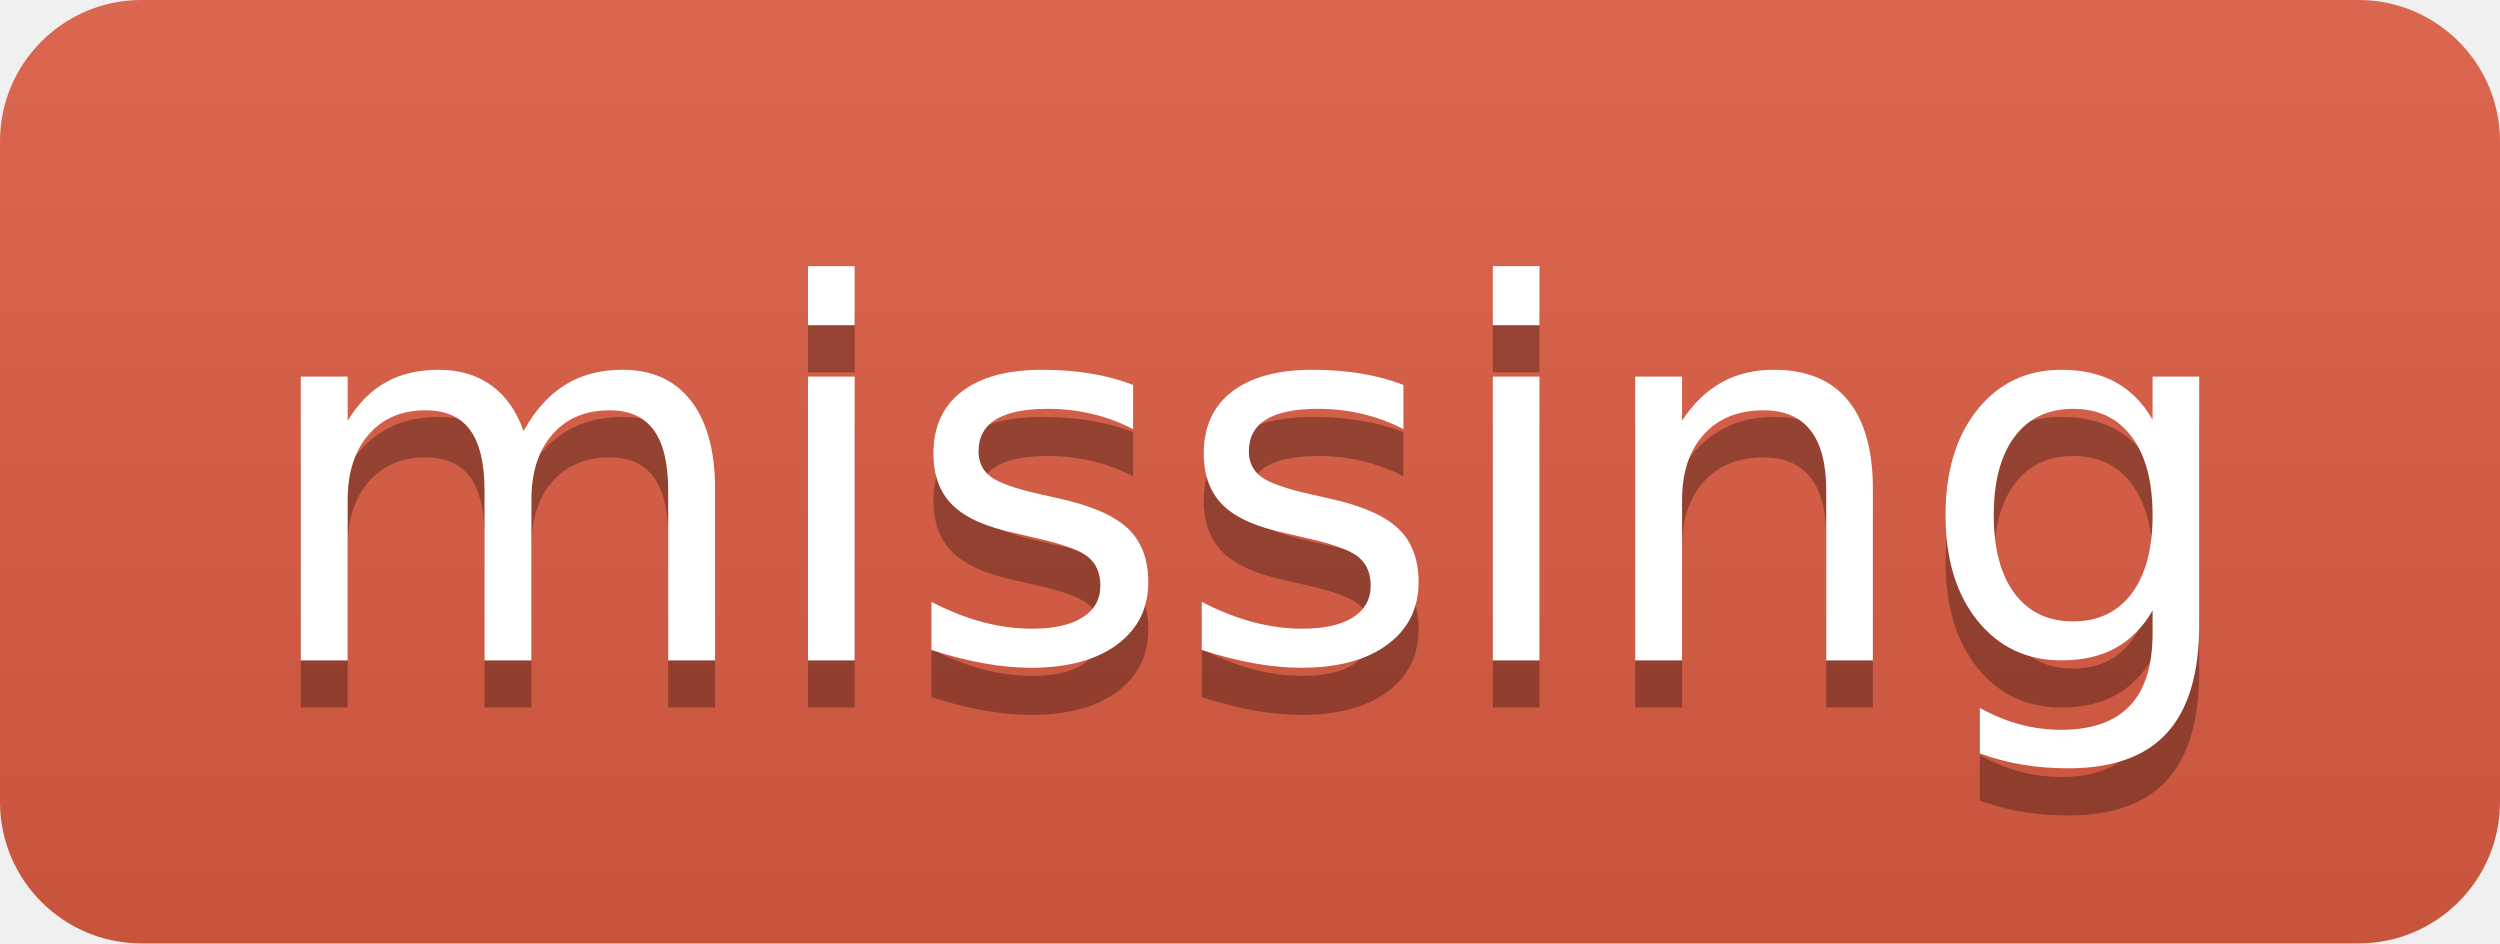
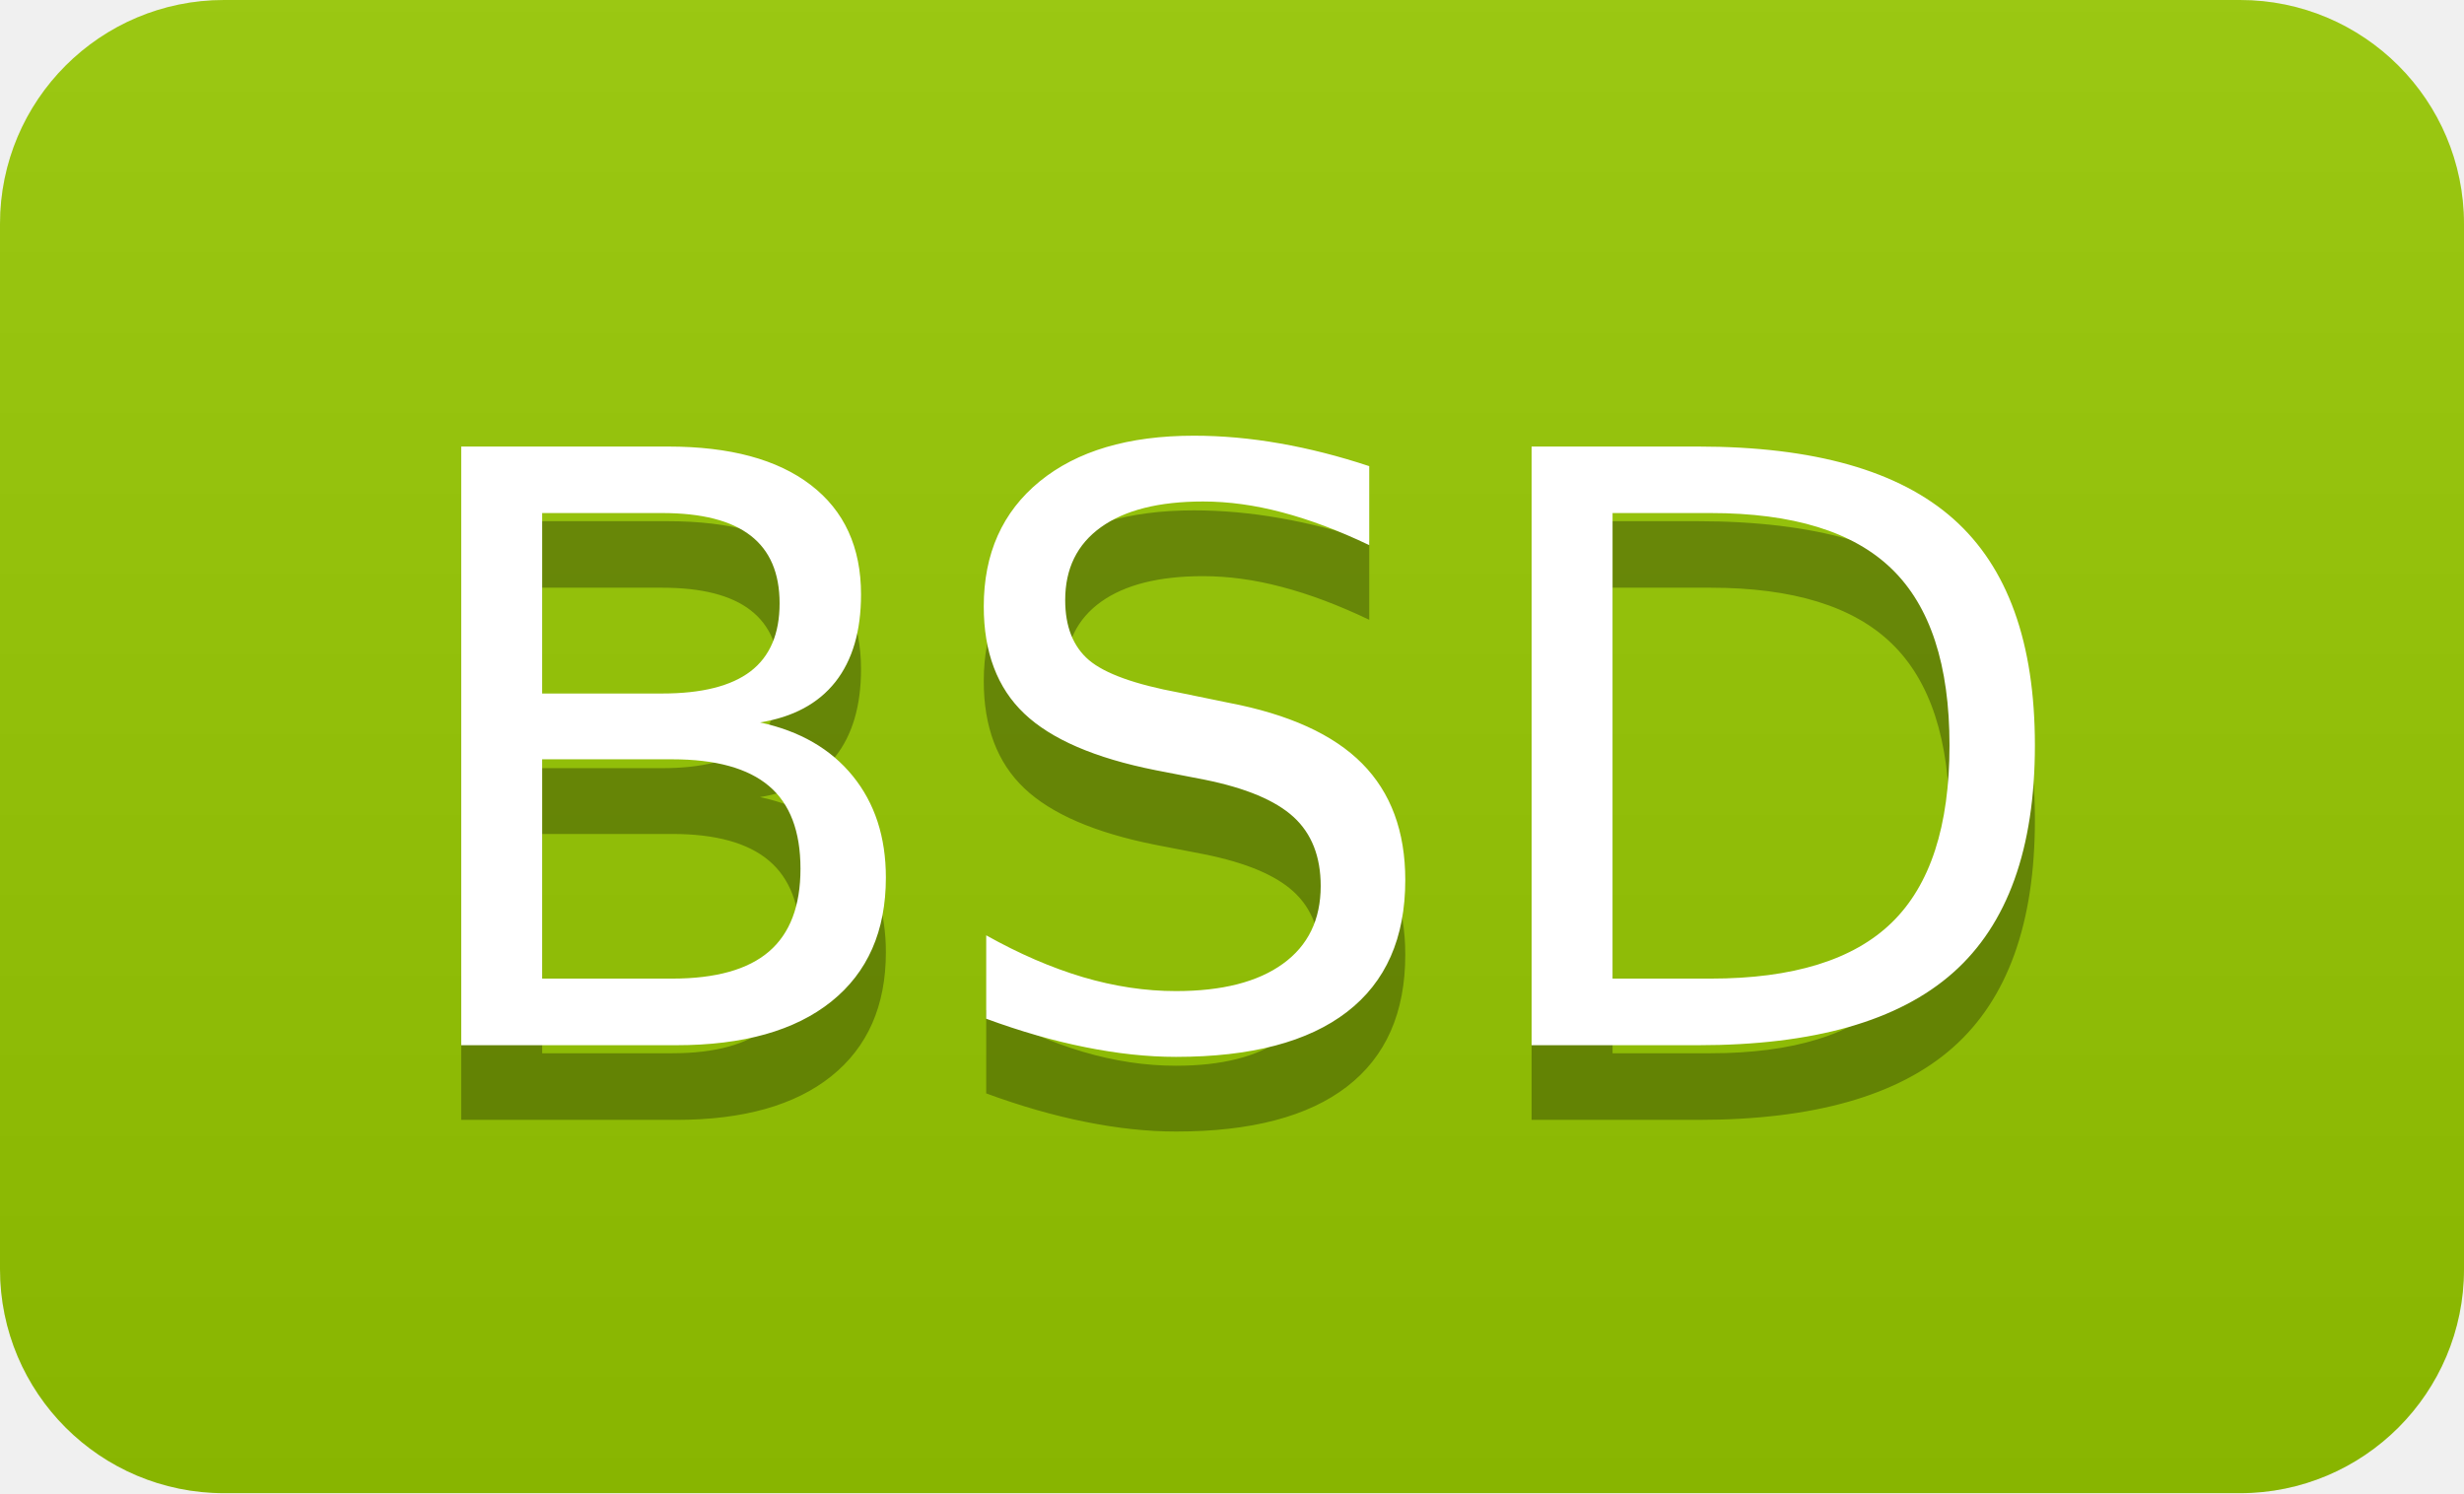
- <svg xmlns="http://www.w3.org/2000/svg" width="53" height="20">
+ <svg xmlns="http://www.w3.org/2000/svg" width="33" height="20">
  <linearGradient id="b" x2="0" y2="100%">
    <stop offset="0" stop-color="#bbb" stop-opacity=".1" />
    <stop offset="1" stop-opacity=".1" />
  </linearGradient>
  <clipPath id="a">
-     <rect width="53" height="20" rx="3" fill="#fff" />
+     <rect width="33" height="20" rx="3" fill="#fff" />
  </clipPath>
  <g clip-path="url(#a)">
-     <path fill="#e05d44" d="M0 0h0v20H0z" />
-     <path fill="#e05d44" d="M0 0h53v20H0z" />
-     <path fill="url(#b)" d="M0 0h53v20H0z" />
+     <path fill="#97ca00" d="M0 0h0v20H0z" />
+     <path fill="#97ca00" d="M0 0h33v20H0z" />
+     <path fill="url(#b)" d="M0 0h33v20H0z" />
  </g>
  <g fill="#fff" text-anchor="middle" font-family="DejaVu Sans,Verdana,Geneva,sans-serif" font-size="110">
-     <text x="265" y="150" fill="#010101" fill-opacity=".3" transform="scale(.1)" textLength="430">missing</text>
-     <text x="265" y="140" transform="scale(.1)" textLength="430">missing</text>
+     <text x="165" y="150" fill="#010101" fill-opacity=".3" transform="scale(.1)" textLength="230">BSD</text>
+     <text x="165" y="140" transform="scale(.1)" textLength="230">BSD</text>
  </g>
</svg>
